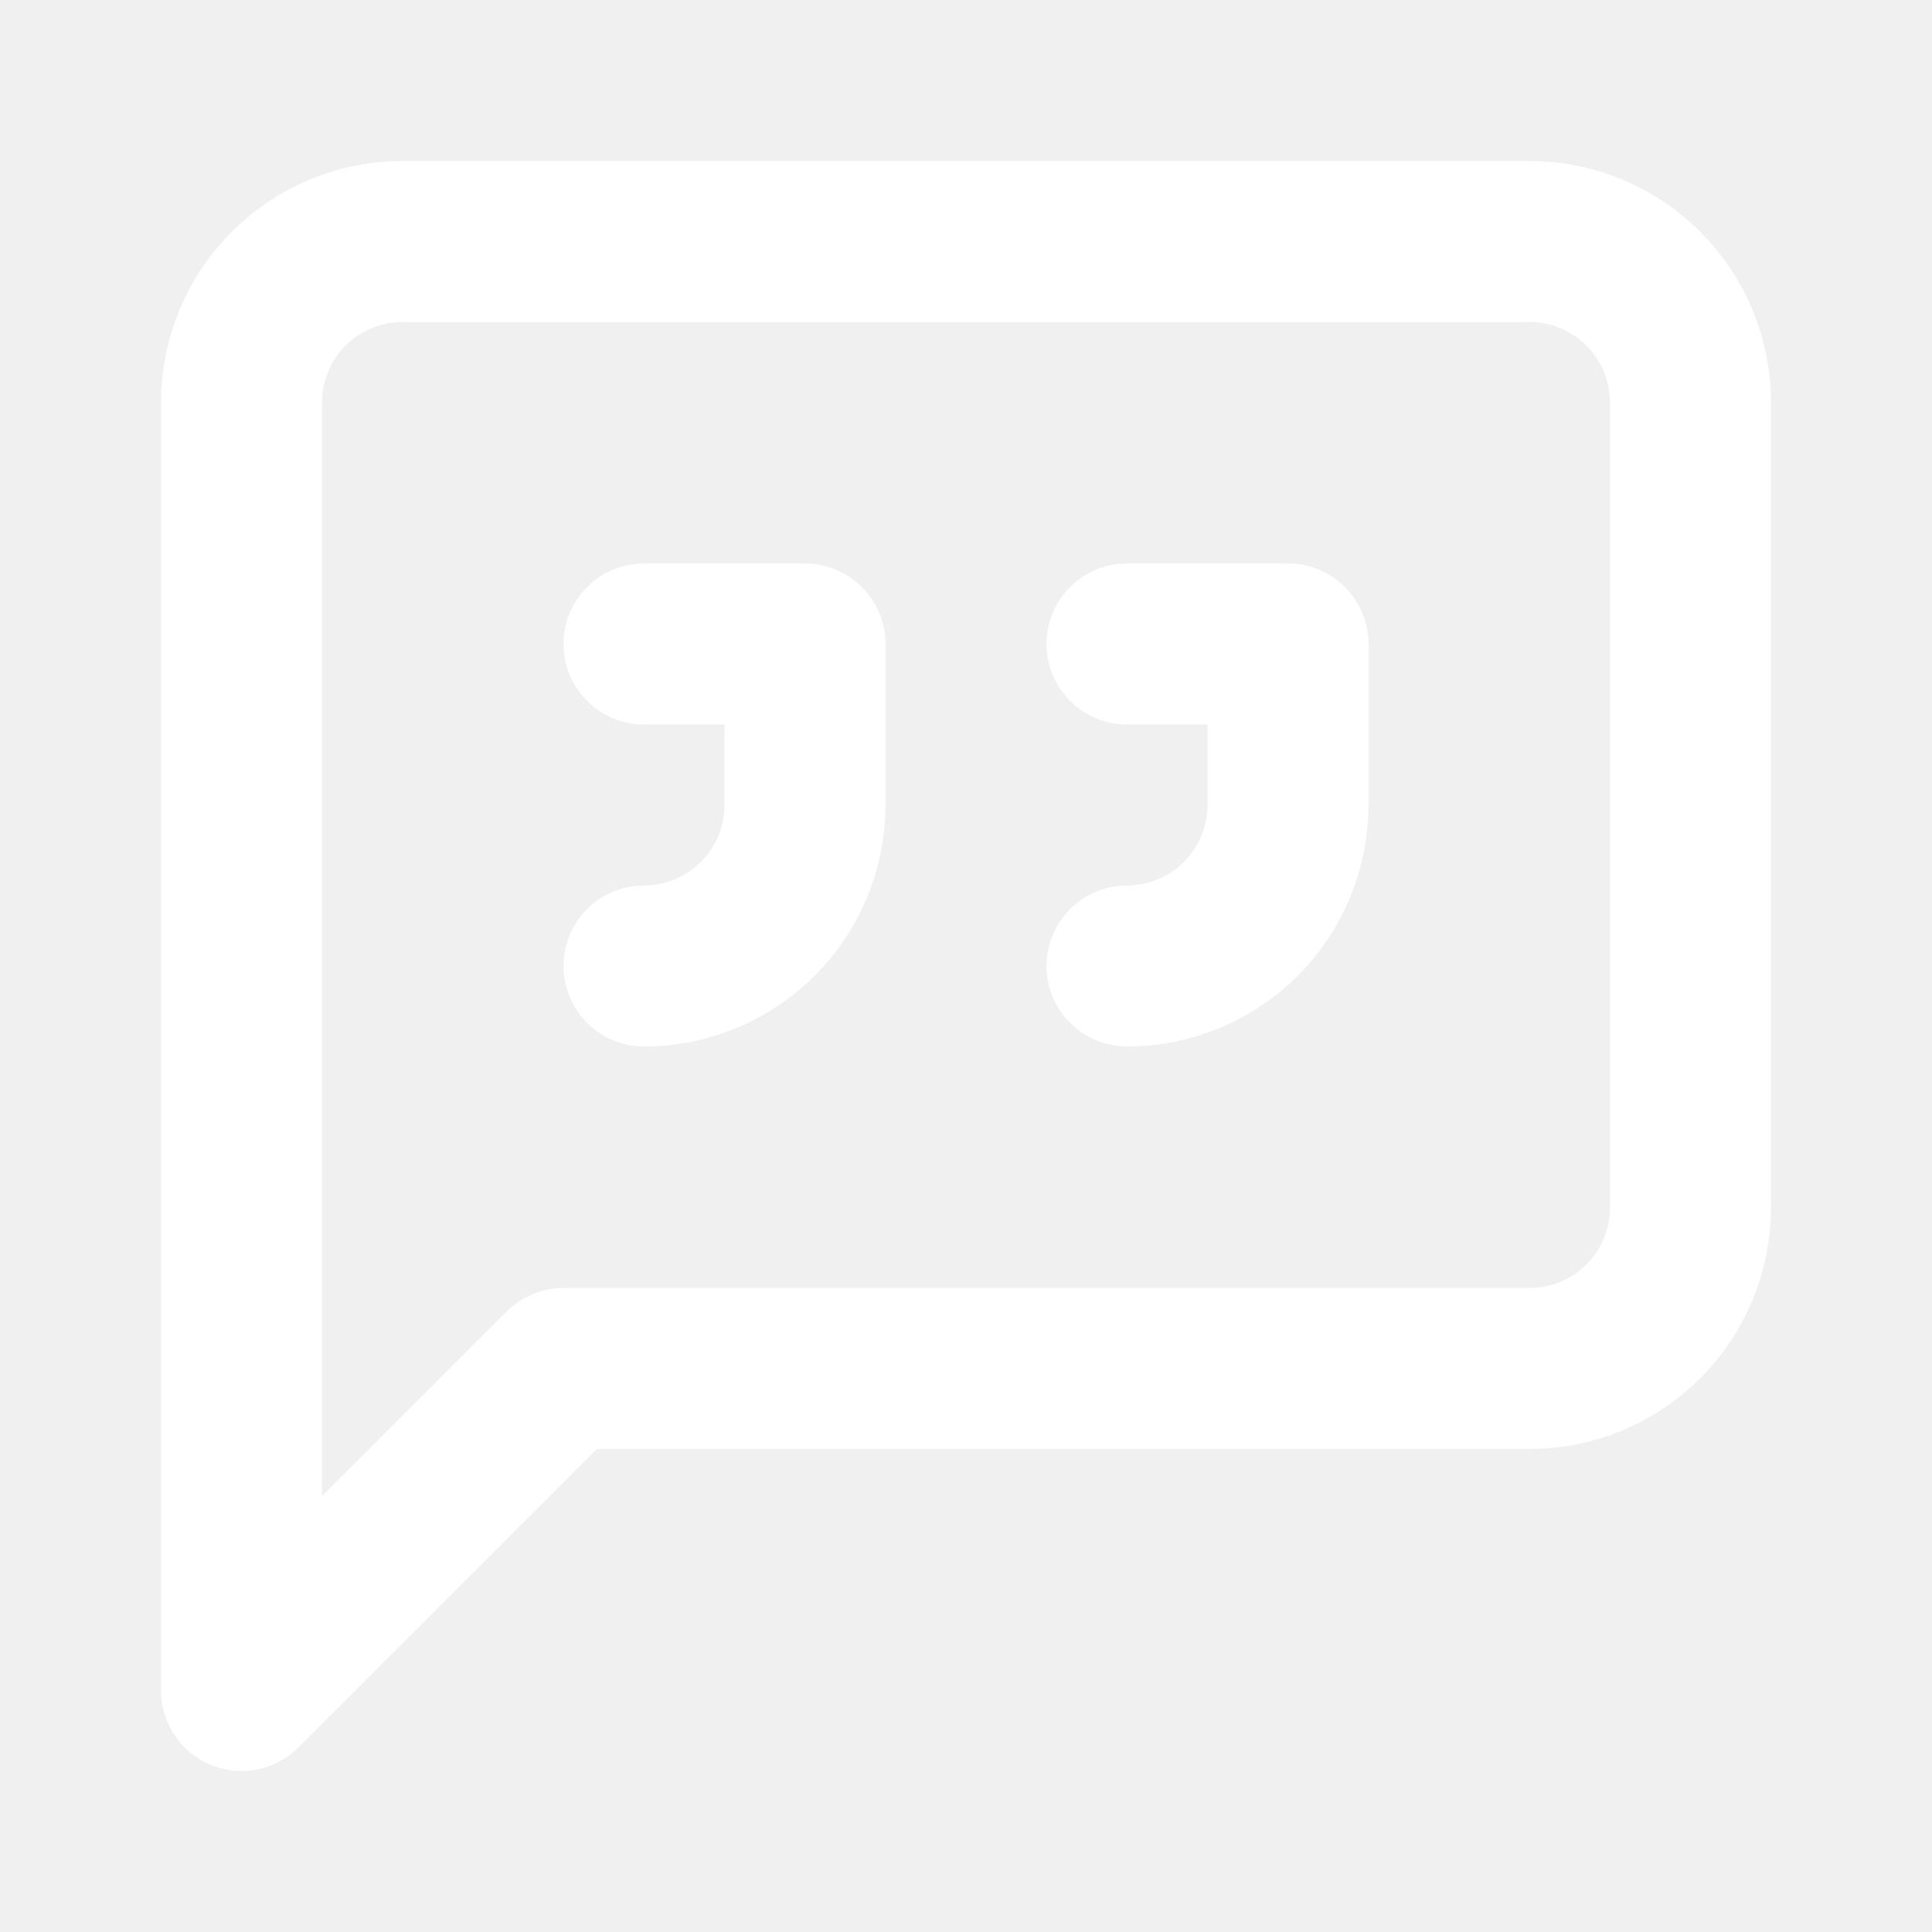
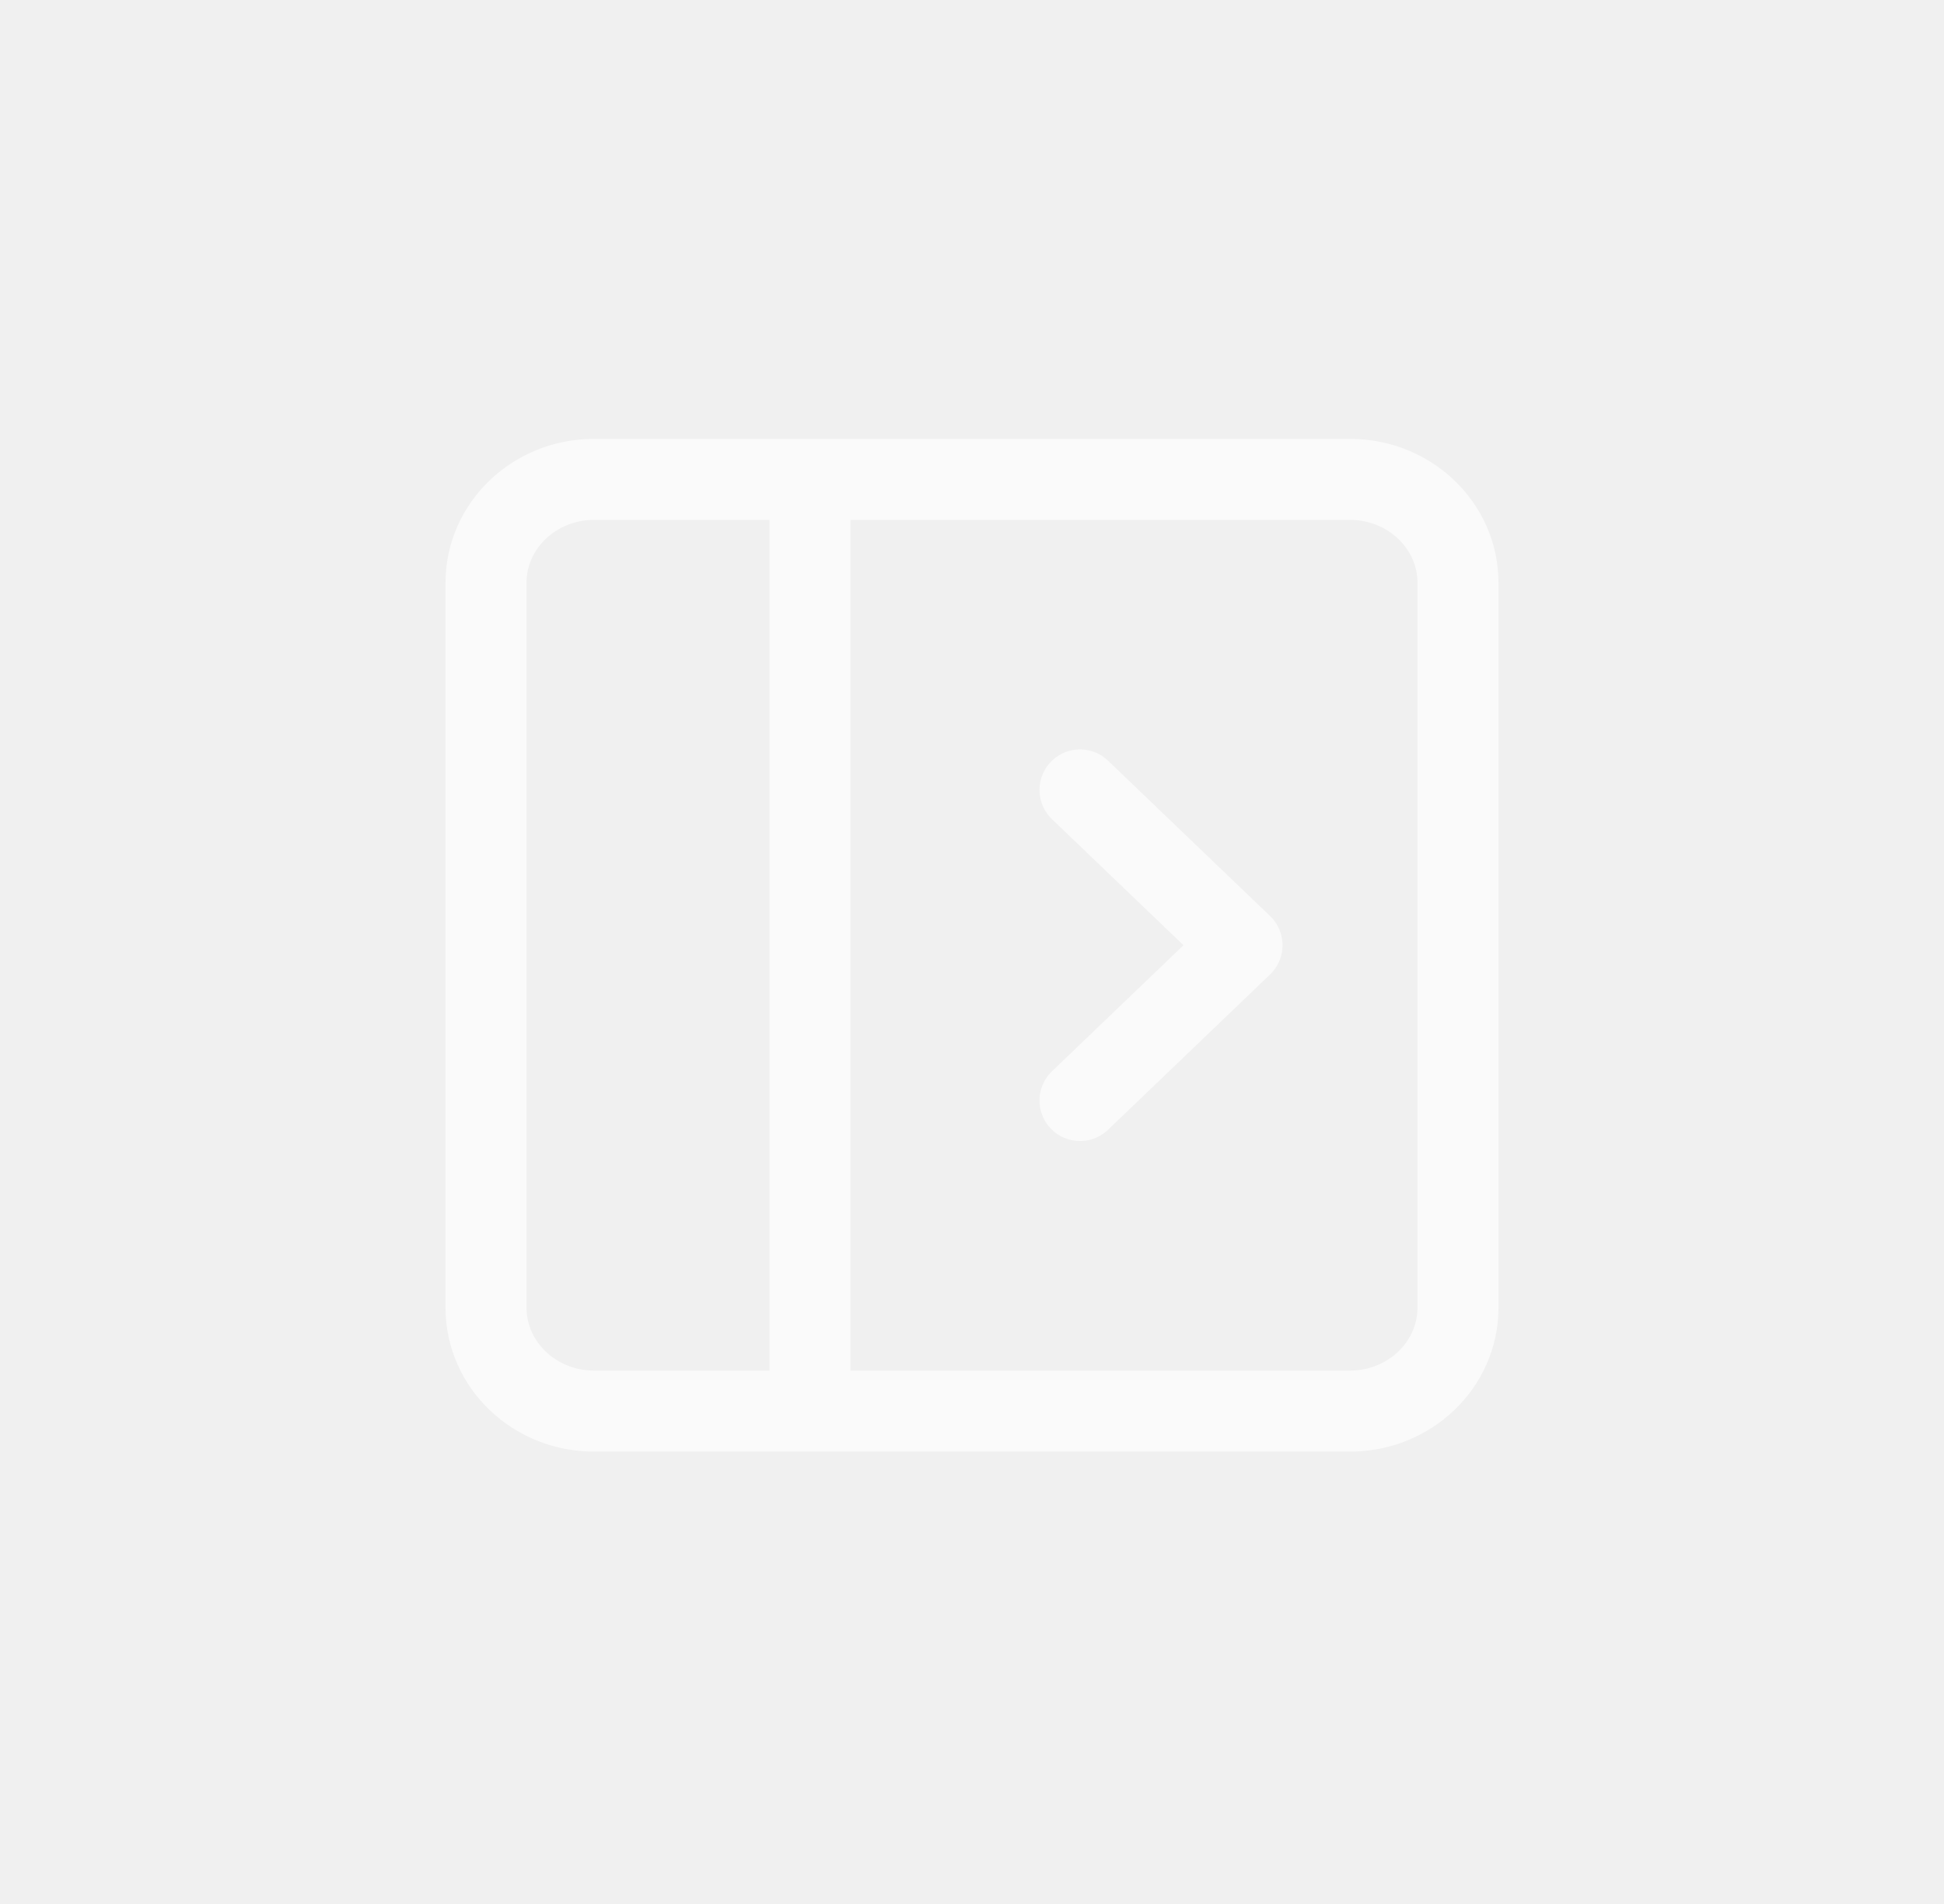
- <svg xmlns="http://www.w3.org/2000/svg" width="24" height="24" viewBox="0 0 24 24" fill="none">
-   <path d="M8 12C8.53 12 9.039 11.789 9.414 11.414C9.789 11.039 10 10.53 10 10V8H8M14 12C14.53 12 15.039 11.789 15.414 11.414C15.789 11.039 16 10.53 16 10V8H14M21 15C21 15.53 20.789 16.039 20.414 16.414C20.039 16.789 19.53 17 19 17H7L3 21V5C3 4.47 3.211 3.961 3.586 3.586C3.961 3.211 4.47 3 5 3H19C19.53 3 20.039 3.211 20.414 3.586C20.789 3.961 21 4.47 21 5V15Z" stroke="white" stroke-width="2" stroke-linecap="round" stroke-linejoin="round" />
+ <svg xmlns="http://www.w3.org/2000/svg" width="48" height="47" viewBox="0 0 48 47" fill="none">
+   <path d="M20 11.834V34.834M26.667 19.5L30.667 23.334L26.667 27.167M14.667 11.834H33.333C34.806 11.834 36 12.978 36 14.389V32.278C36 33.689 34.806 34.834 33.333 34.834H14.667C13.194 34.834 12 33.689 12 32.278V14.389C12 12.978 13.194 11.834 14.667 11.834Z" stroke="#FAFAFA" stroke-width="2" stroke-linecap="round" stroke-linejoin="round" />
</svg>
